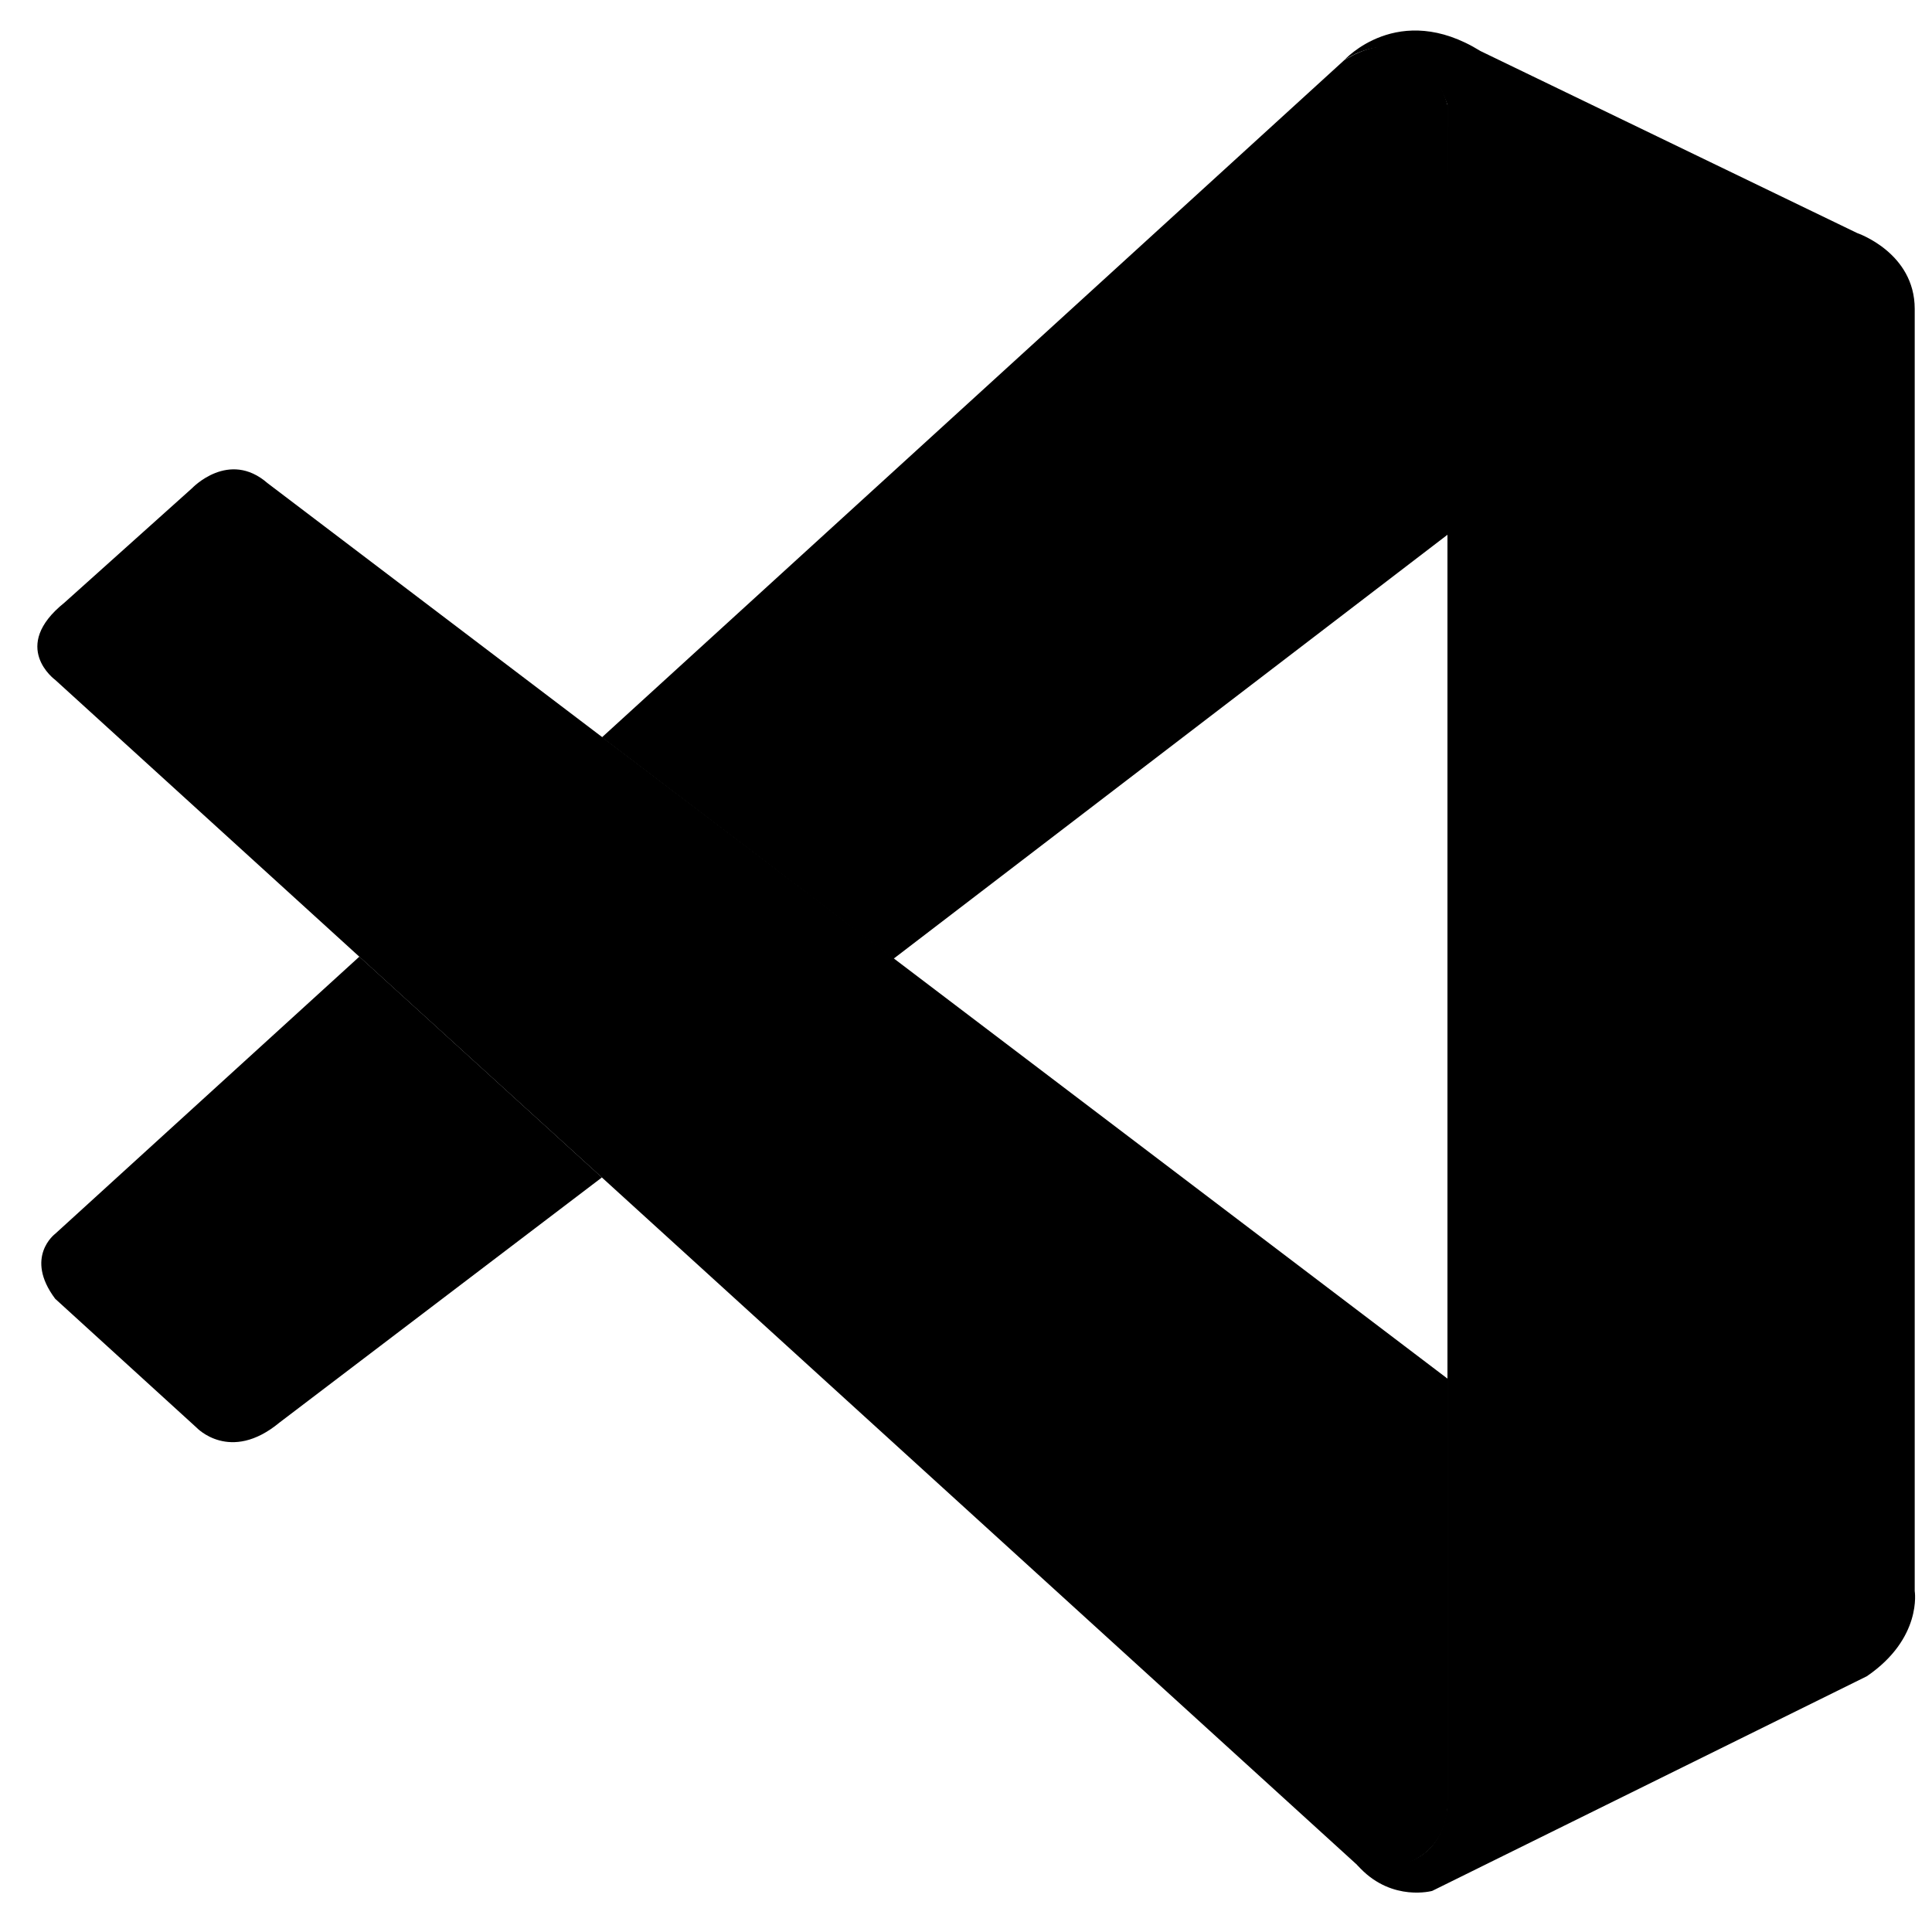
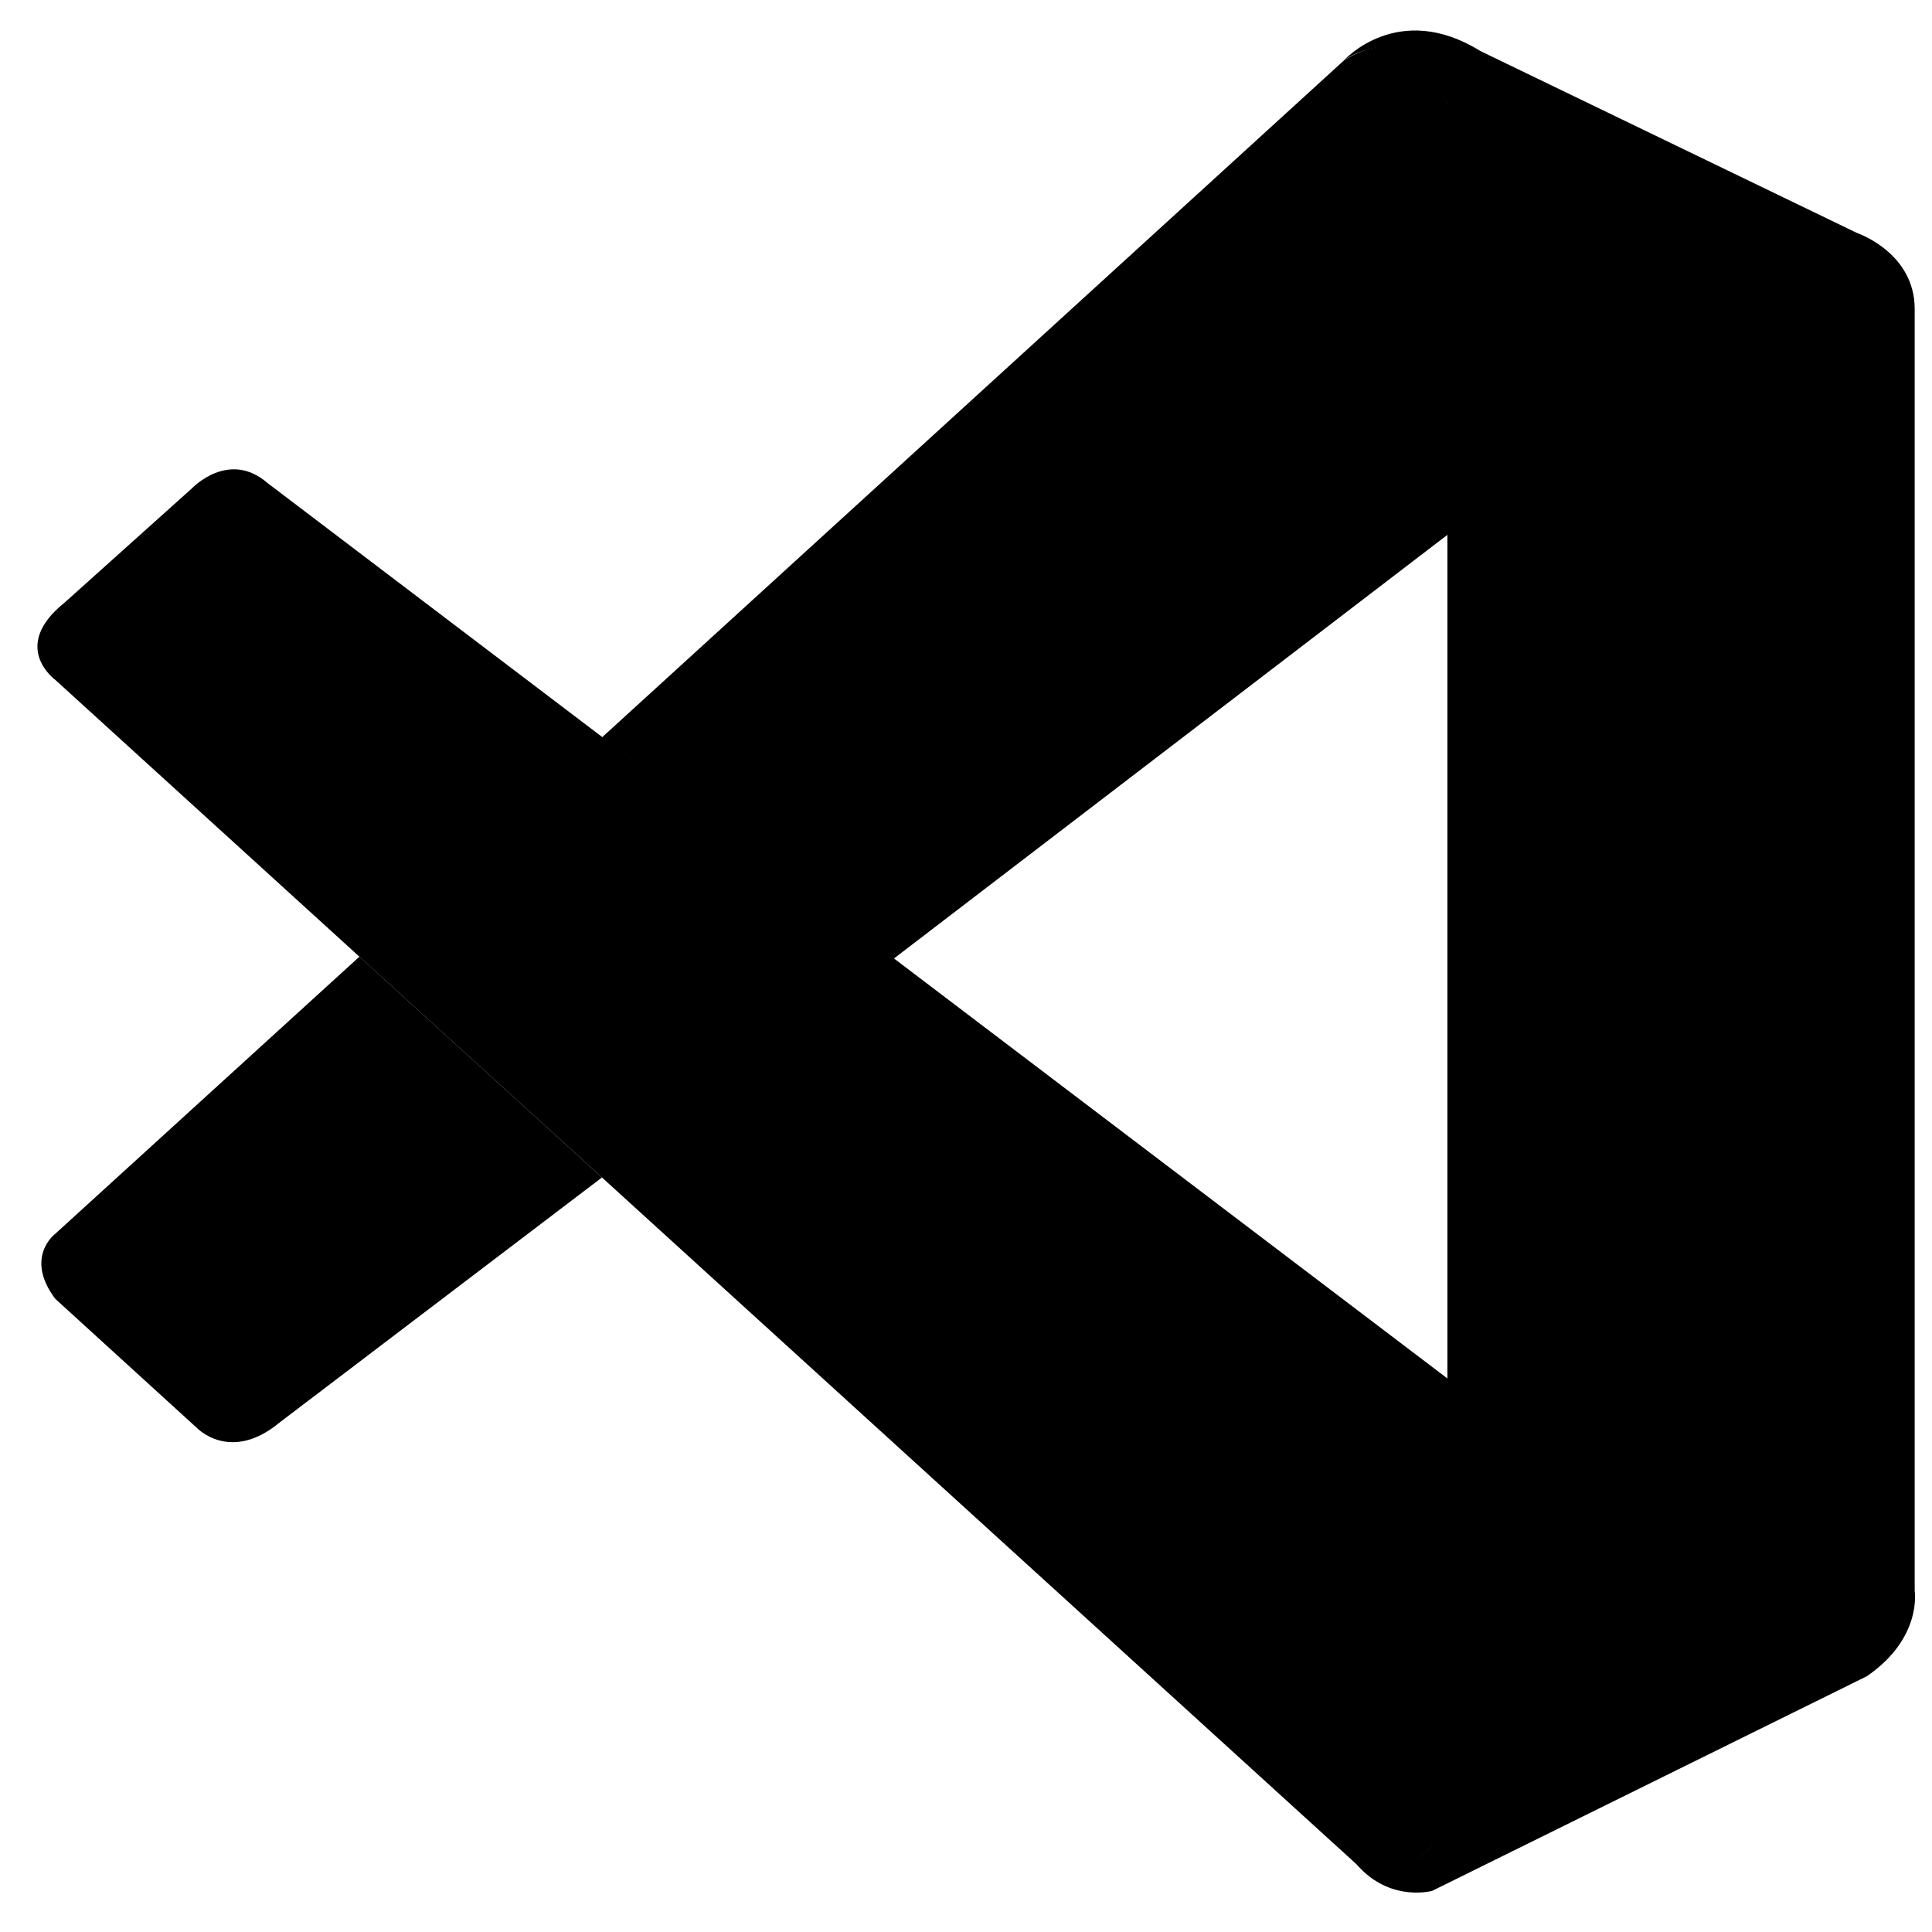
- <svg xmlns="http://www.w3.org/2000/svg" viewBox="0 0 128 128">
-   <path d="M3.656 45.043s-3.027-2.191.61-5.113l8.468-7.594s2.426-2.559 4.989-.328l78.175 59.328v28.45s-.039 4.468-5.757 3.976zm0 0" />
-   <path d="M23.809 63.379L3.656 81.742s-2.07 1.543 0 4.305l9.356 8.527s2.222 2.395 5.508-.328l21.359-16.238zm0 0M59.184 63.531l36.953-28.285-.239-28.297S94.32.773 89.055 3.99L39.879 48.851zm0 0" />
-   <path d="M90.14 123.797c2.145 2.203 4.747 1.48 4.747 1.48l28.797-14.222c3.687-2.52 3.171-5.645 3.171-5.645V20.465c0-3.735-3.812-5.024-3.812-5.024L98.082 3.38c-5.453-3.379-9.027.61-9.027.61s4.593-3.317 6.843 2.96v112.317c0 .773-.164 1.53-.492 2.214-.656 1.332-2.086 2.57-5.504 2.051zm0 0" />
+ <svg xmlns="http://www.w3.org/2000/svg" width="24" height="24" viewBox="0 0 24 24" fill="none">
+   <path d="M0.686 8.445C0.686 8.445 0.119 8.035 0.801 7.487L2.388 6.063C2.388 6.063 2.843 5.583 3.324 6.001L17.982 17.125V22.46C17.982 22.46 17.974 23.297 16.902 23.205L0.686 8.445Z" fill="black" />
+   <path d="M4.465 11.884L0.686 15.327C0.686 15.327 0.298 15.616 0.686 16.134L2.44 17.733C2.44 17.733 2.857 18.182 3.473 17.671L7.478 14.627L4.465 11.884ZM11.098 11.912L18.026 6.609L17.982 1.303C17.982 1.303 17.686 0.145 16.698 0.748L7.478 9.16L11.098 11.912Z" fill="black" />
+   <path d="M16.901 23.212C17.303 23.625 17.791 23.489 17.791 23.489L23.19 20.823C23.881 20.35 23.785 19.764 23.785 19.764V3.837C23.785 3.137 23.07 2.895 23.07 2.895L18.39 0.634C17.367 5.3525e-05 16.697 0.748 16.697 0.748C16.697 0.748 17.558 0.126 17.98 1.303V22.362C17.98 22.507 17.95 22.649 17.888 22.778C17.765 23.027 17.497 23.259 16.856 23.162L16.901 23.212Z" fill="black" />
</svg>
